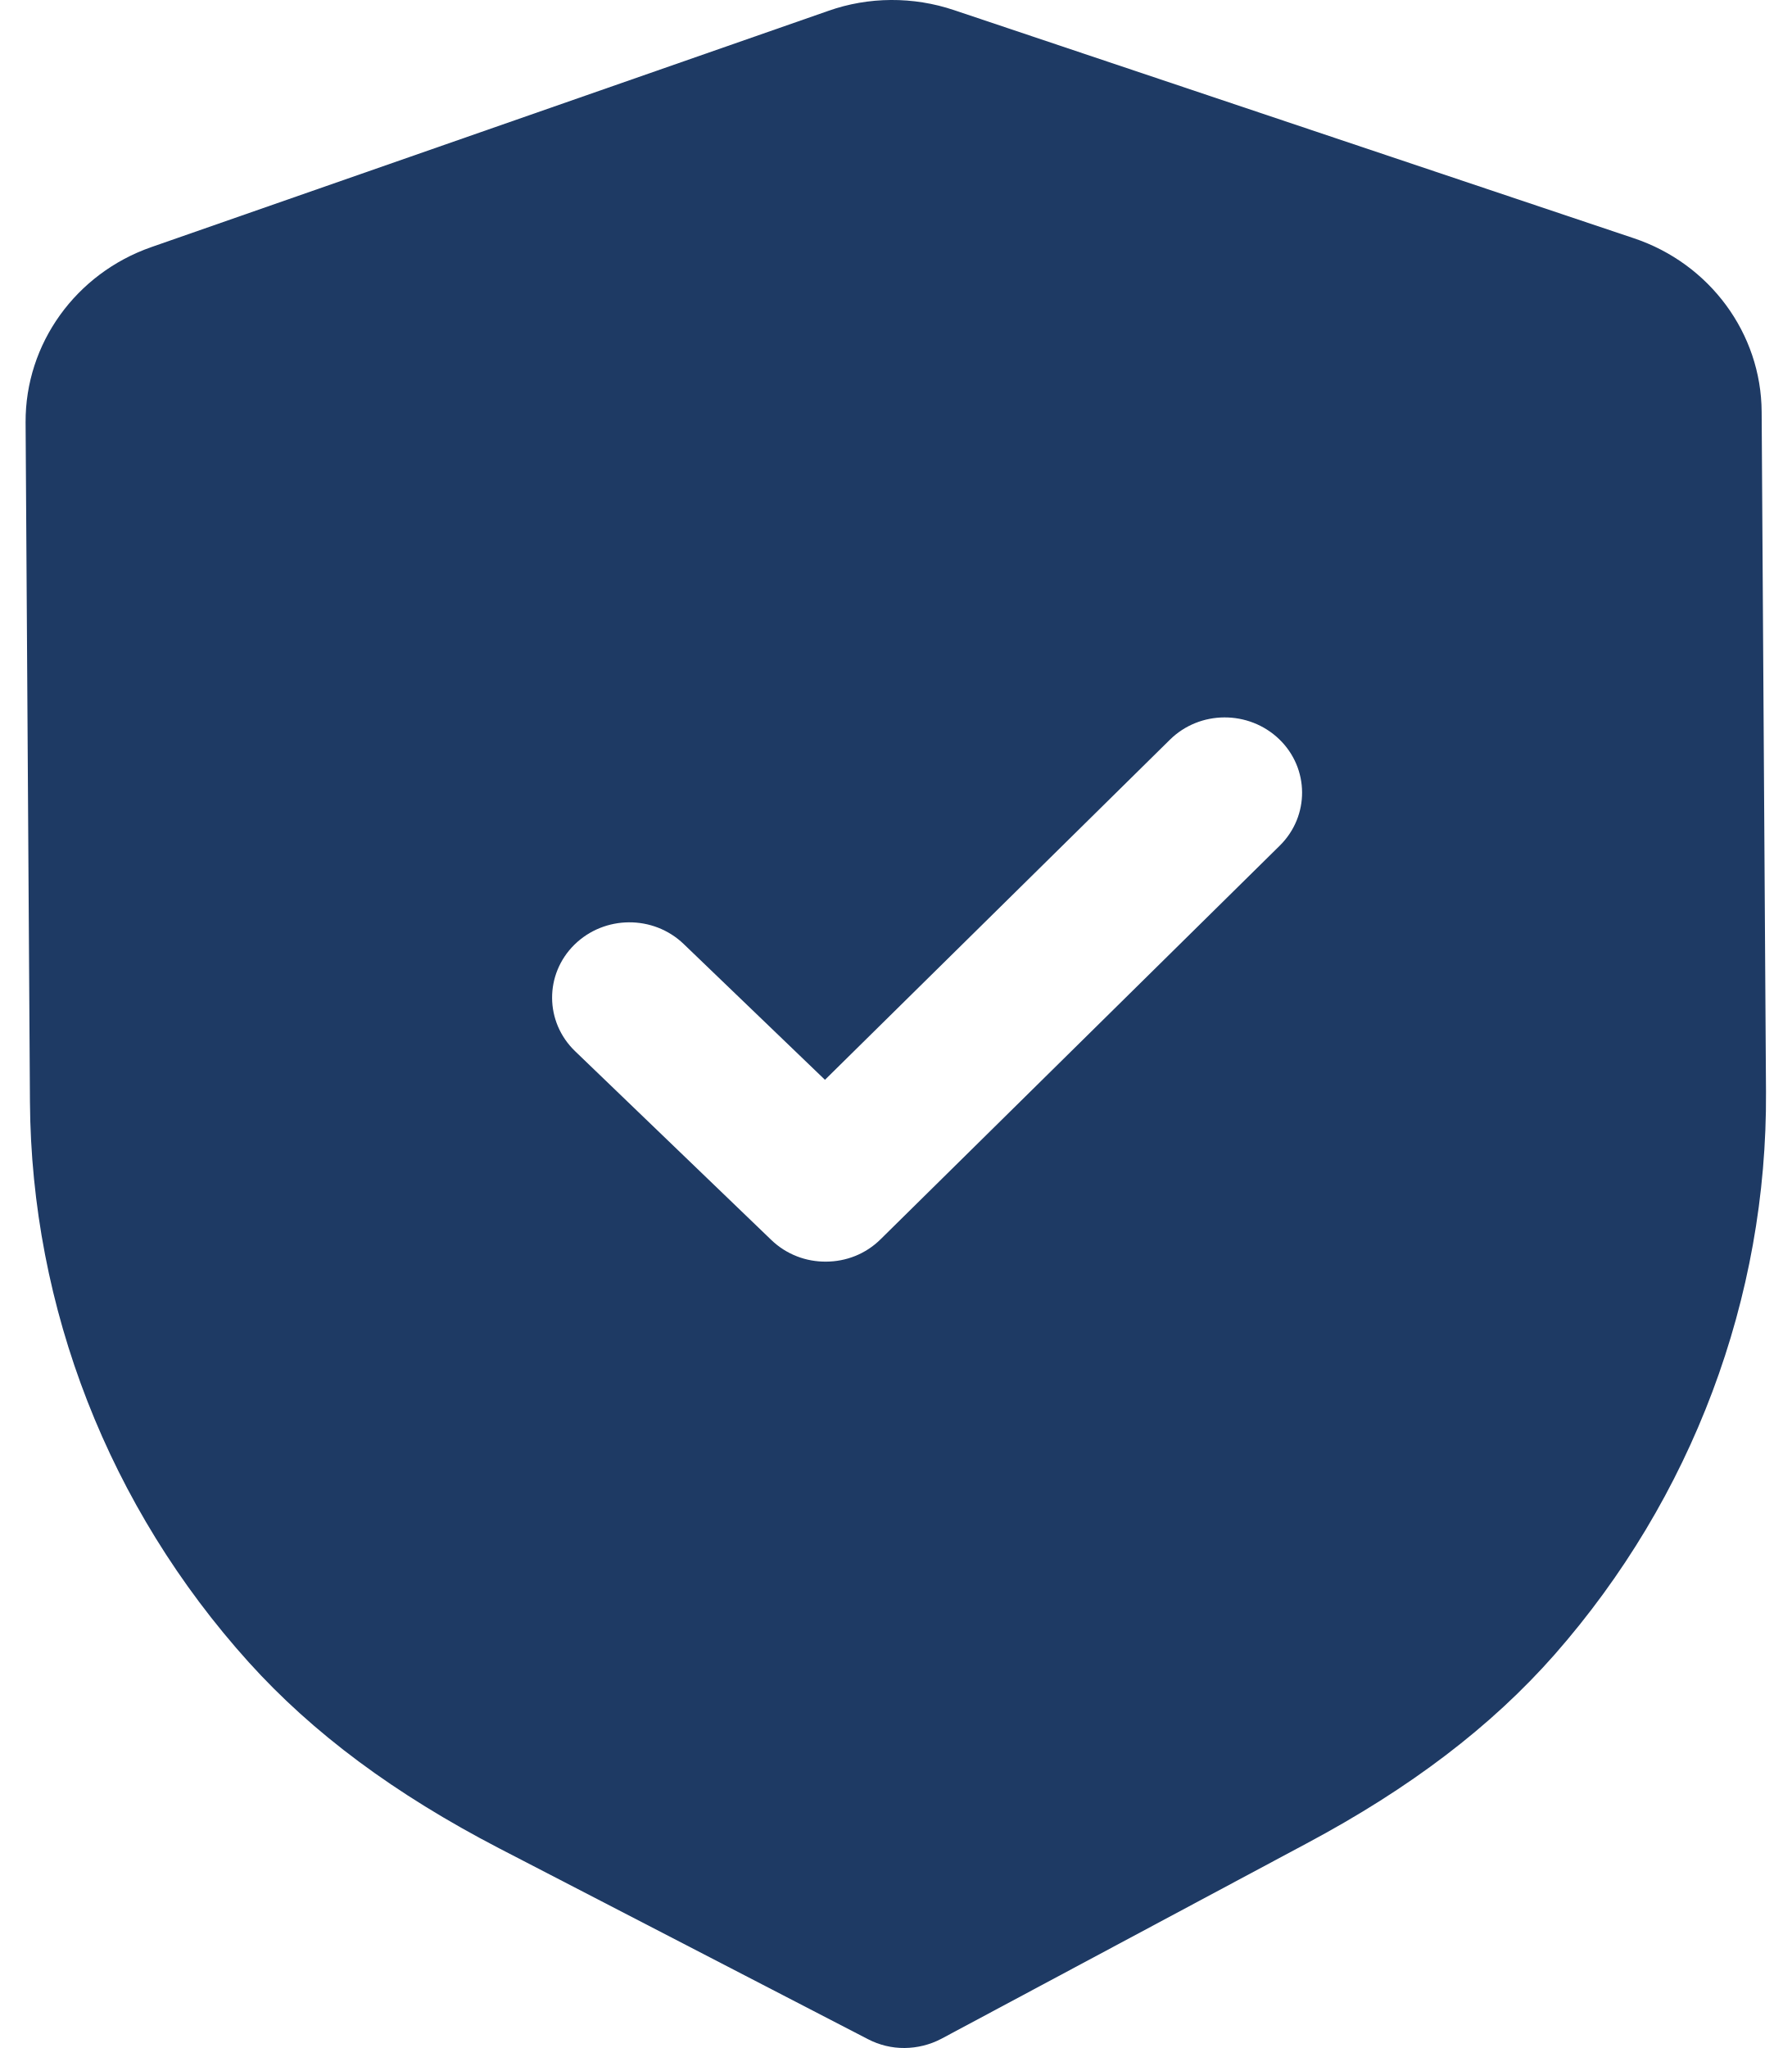
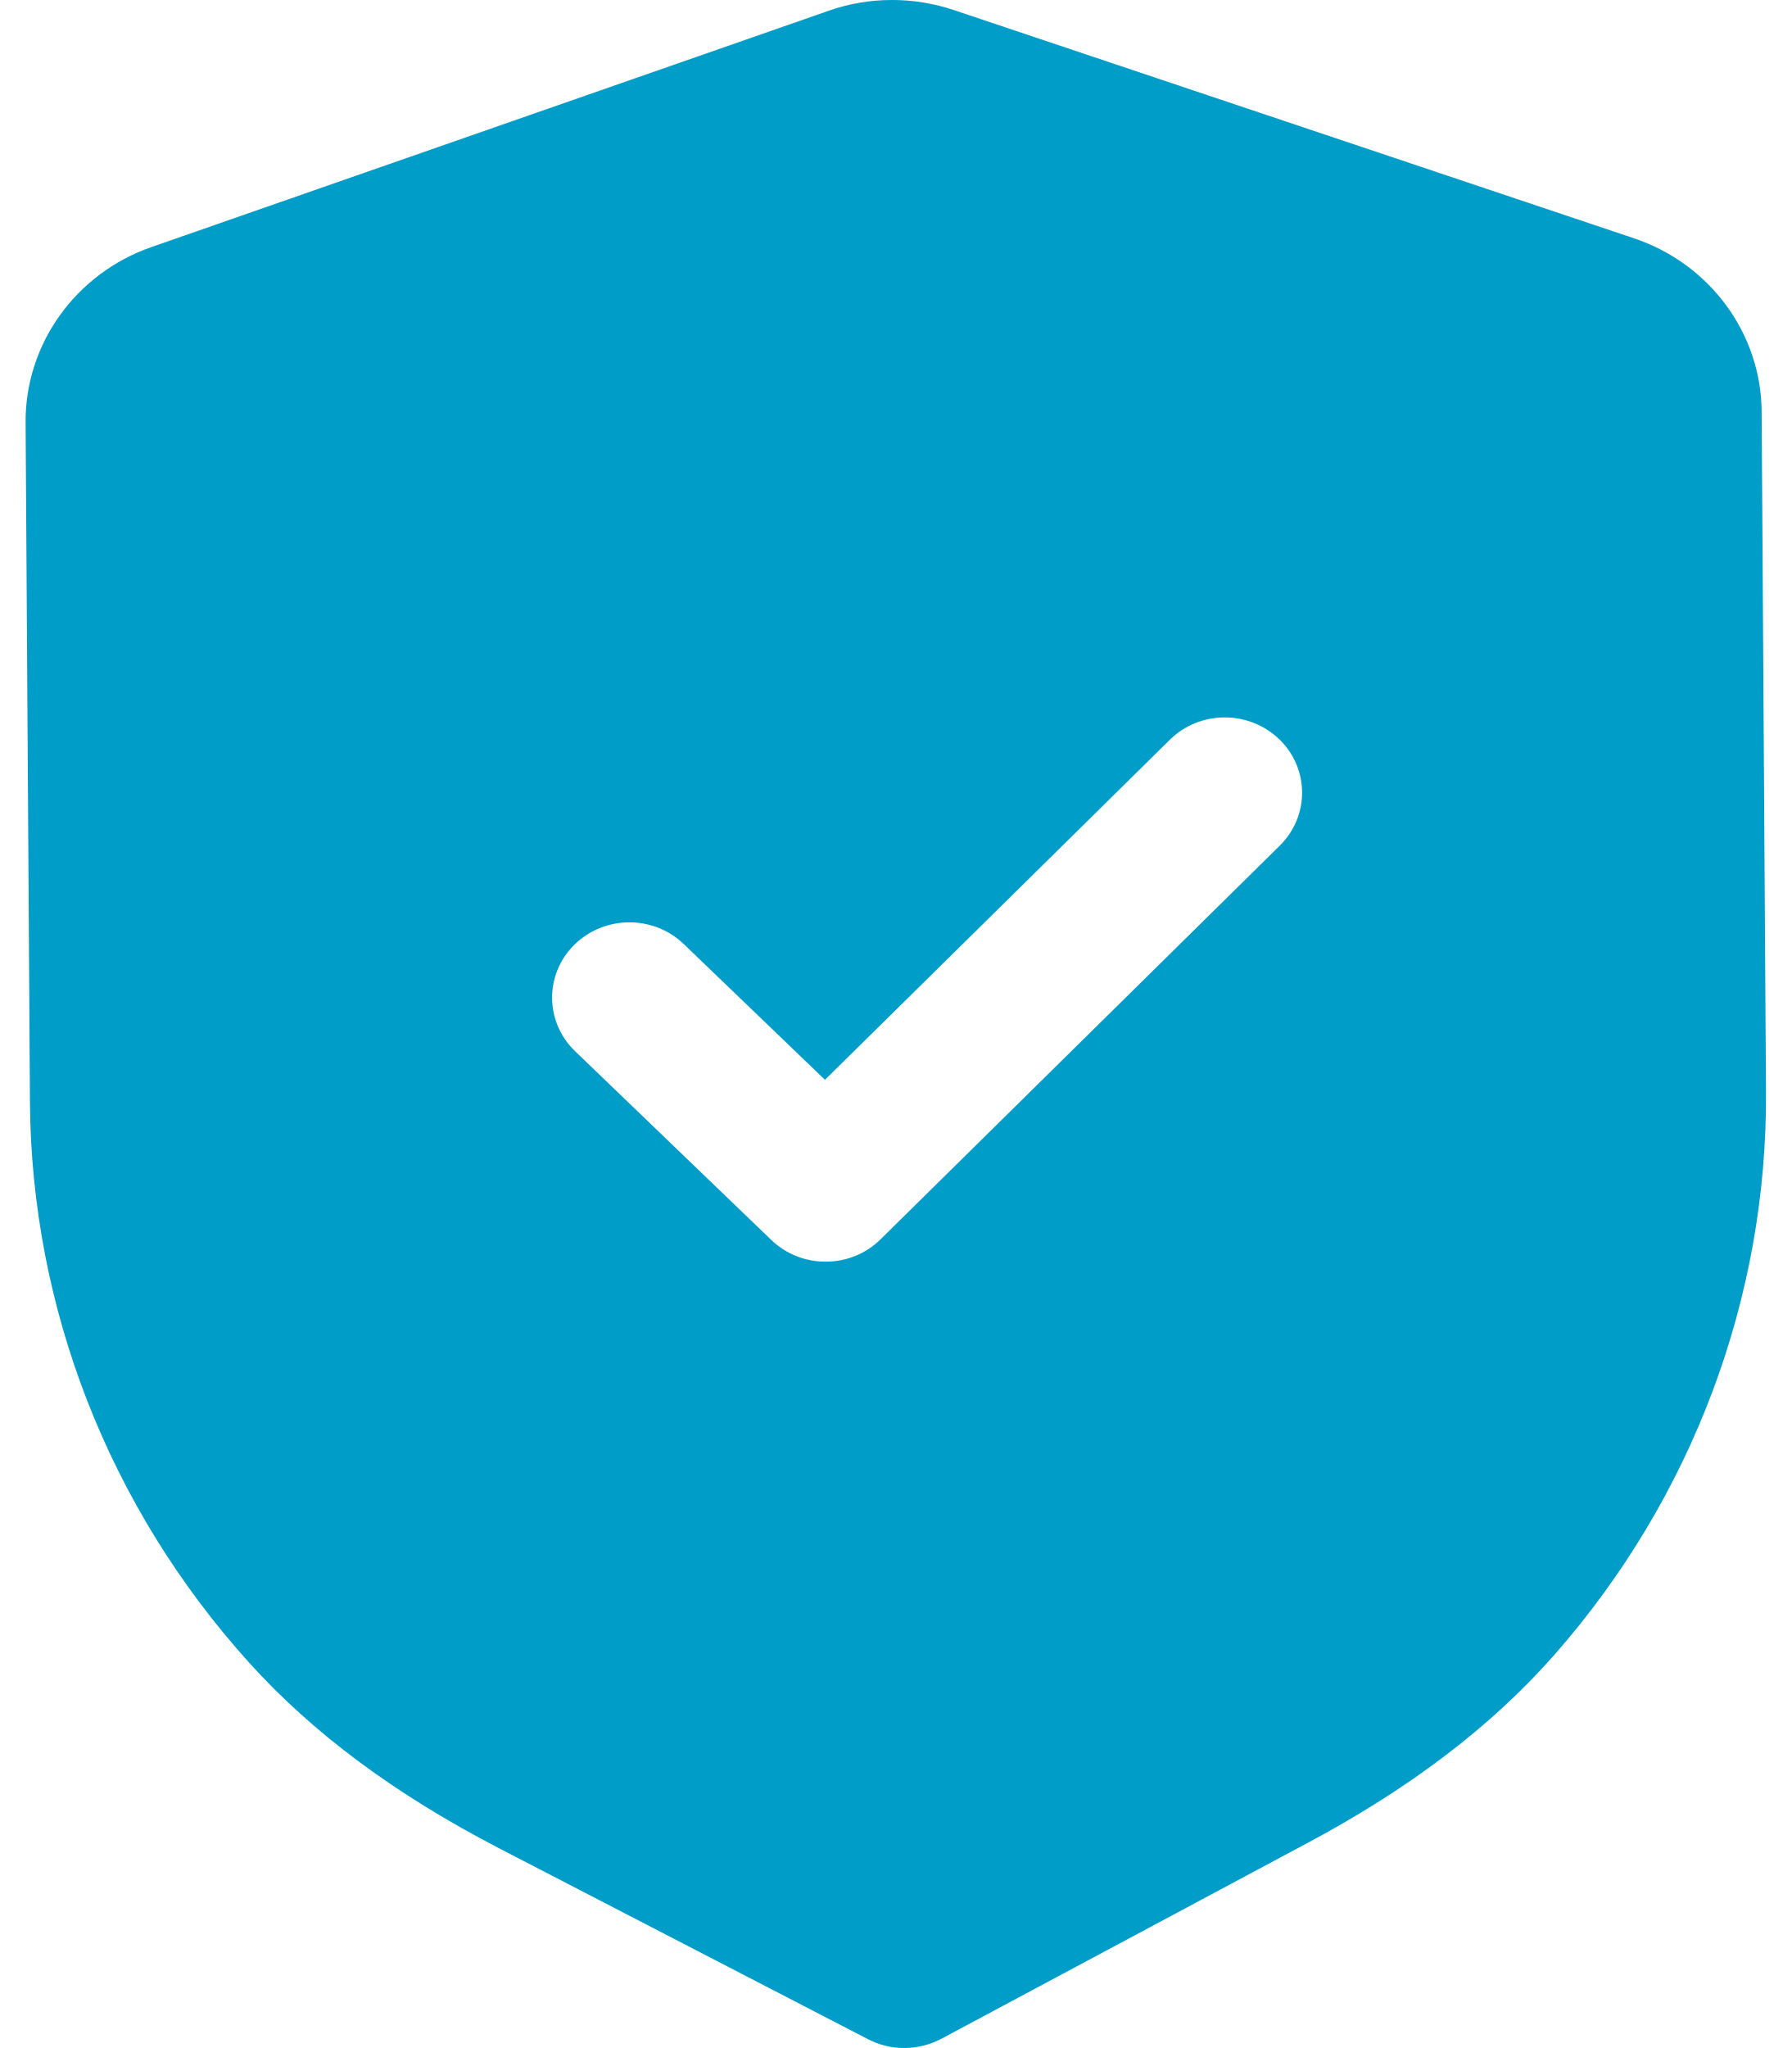
<svg xmlns="http://www.w3.org/2000/svg" width="28" height="32" viewBox="0 0 28 32" fill="none">
-   <path fill-rule="evenodd" clip-rule="evenodd" d="M13.565 31.862C13.742 31.954 13.94 32.002 14.138 32C14.336 31.998 14.533 31.95 14.712 31.856L20.42 28.804C22.039 27.941 23.307 26.976 24.296 25.853C26.446 23.405 27.621 20.281 27.6 17.06L27.532 6.435C27.526 5.211 26.722 4.119 25.533 3.722L14.913 0.159C14.274 -0.057 13.573 -0.053 12.945 0.17L2.365 3.861C1.183 4.273 0.394 5.373 0.4 6.598L0.468 17.215C0.489 20.441 1.703 23.551 3.889 25.974C4.888 27.081 6.167 28.032 7.803 28.881L13.565 31.862ZM12.054 19.374C12.292 19.603 12.601 19.716 12.911 19.713C13.22 19.712 13.528 19.596 13.763 19.363L20.001 13.213C20.47 12.75 20.465 12.006 19.992 11.55C19.516 11.093 18.751 11.096 18.283 11.559L12.893 16.872L10.686 14.751C10.211 14.294 9.447 14.299 8.977 14.761C8.508 15.224 8.513 15.968 8.988 16.425L12.054 19.374Z" fill="#1e3a64" />
+   <path fill-rule="evenodd" clip-rule="evenodd" d="M13.565 31.862C13.742 31.954 13.94 32.002 14.138 32C14.336 31.998 14.533 31.95 14.712 31.856L20.42 28.804C22.039 27.941 23.307 26.976 24.296 25.853C26.446 23.405 27.621 20.281 27.6 17.06L27.532 6.435C27.526 5.211 26.722 4.119 25.533 3.722L14.913 0.159C14.274 -0.057 13.573 -0.053 12.945 0.17L2.365 3.861C1.183 4.273 0.394 5.373 0.4 6.598L0.468 17.215C0.489 20.441 1.703 23.551 3.889 25.974C4.888 27.081 6.167 28.032 7.803 28.881L13.565 31.862ZM12.054 19.374C12.292 19.603 12.601 19.716 12.911 19.713C13.22 19.712 13.528 19.596 13.763 19.363L20.001 13.213C20.47 12.75 20.465 12.006 19.992 11.55C19.516 11.093 18.751 11.096 18.283 11.559L12.893 16.872L10.686 14.751C10.211 14.294 9.447 14.299 8.977 14.761C8.508 15.224 8.513 15.968 8.988 16.425L12.054 19.374Z" fill="#009dc8" />
</svg>
